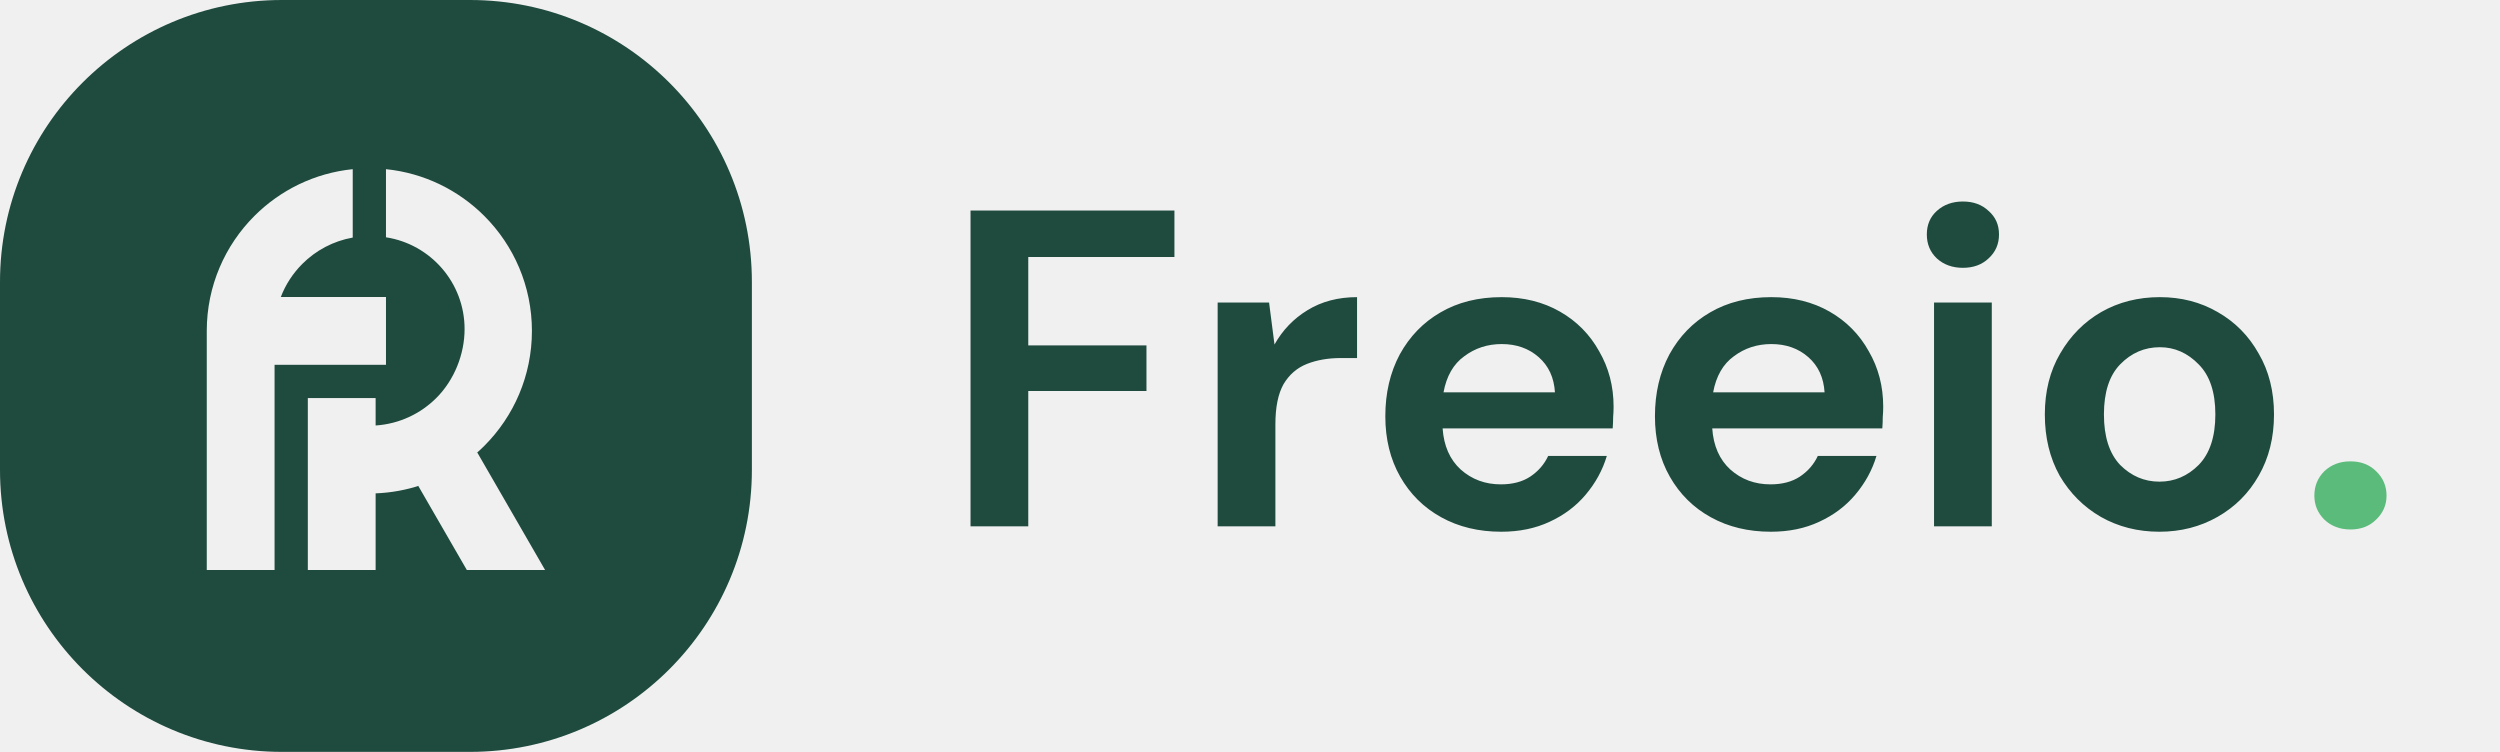
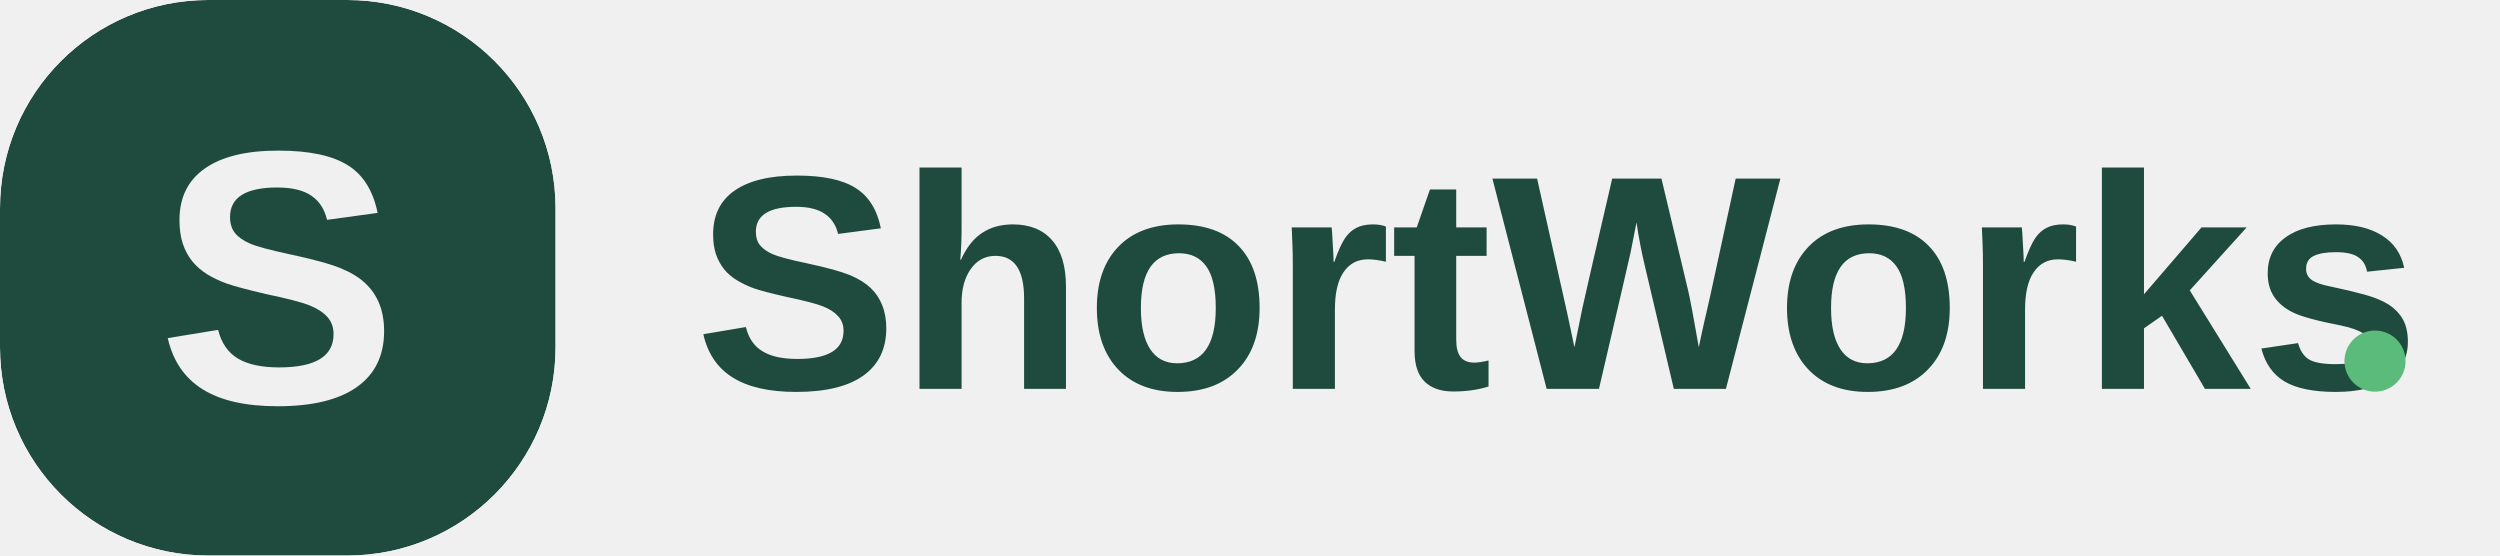
- <svg xmlns="http://www.w3.org/2000/svg" width="133" height="40" viewBox="0 0 133 40" fill="none">
-   <path fill-rule="evenodd" clip-rule="evenodd" d="M0 15C0 6.716 6.716 0 15 0H25C33.284 0 40 6.716 40 15V25C40 33.284 33.284 40 25 40H15C6.716 40 0 33.284 0 25V15ZM18.765 12.639C17.727 12.823 16.798 13.324 16.084 14.039C15.588 14.535 15.194 15.134 14.939 15.801H20.534V19.408H14.939H14.607V24.631V30.325H11V17.605C11 15.217 11.969 13.054 13.534 11.489C14.903 10.12 16.73 9.207 18.765 9V12.639ZM20.534 9V12.624C22.902 12.99 24.716 15.037 24.716 17.507C24.716 18.849 24.165 20.22 23.215 21.17C22.376 22.009 21.242 22.553 19.983 22.636V21.176H16.376V21.439V25.612V30.325H19.983V26.247C20.821 26.215 21.629 26.063 22.39 25.809C22.345 25.824 22.3 25.839 22.254 25.854L24.836 30.325H29L25.391 24.073C25.358 24.101 25.326 24.129 25.293 24.157C25.456 24.017 25.613 23.871 25.765 23.72C27.33 22.155 28.298 19.992 28.298 17.605C28.298 15.216 27.33 13.054 25.765 11.489C24.395 10.12 22.569 9.207 20.534 9ZM25.263 24.183C25.273 24.175 25.283 24.166 25.293 24.157C25.283 24.166 25.273 24.175 25.263 24.183Z" fill="#1F4B3F" />
-   <path d="M51.632 28V11.2H62.48V13.672H54.704V18.376H60.992V20.8H54.704V28H51.632ZM64.779 28V16.096H67.515L67.803 18.328C68.235 17.56 68.819 16.952 69.555 16.504C70.307 16.04 71.187 15.808 72.195 15.808V19.048H71.331C70.659 19.048 70.059 19.152 69.531 19.36C69.003 19.568 68.587 19.928 68.283 20.44C67.995 20.952 67.851 21.664 67.851 22.576V28H64.779ZM79.867 28.288C78.667 28.288 77.603 28.032 76.675 27.52C75.747 27.008 75.019 26.288 74.491 25.36C73.963 24.432 73.699 23.36 73.699 22.144C73.699 20.912 73.955 19.816 74.467 18.856C74.995 17.896 75.715 17.152 76.627 16.624C77.555 16.08 78.643 15.808 79.891 15.808C81.059 15.808 82.091 16.064 82.987 16.576C83.883 17.088 84.579 17.792 85.075 18.688C85.587 19.568 85.843 20.552 85.843 21.64C85.843 21.816 85.835 22 85.819 22.192C85.819 22.384 85.811 22.584 85.795 22.792H76.747C76.811 23.72 77.131 24.448 77.707 24.976C78.299 25.504 79.011 25.768 79.843 25.768C80.467 25.768 80.987 25.632 81.403 25.36C81.835 25.072 82.155 24.704 82.363 24.256H85.483C85.259 25.008 84.883 25.696 84.355 26.32C83.843 26.928 83.203 27.408 82.435 27.76C81.683 28.112 80.827 28.288 79.867 28.288ZM79.891 18.304C79.139 18.304 78.475 18.52 77.899 18.952C77.323 19.368 76.955 20.008 76.795 20.872H82.723C82.675 20.088 82.387 19.464 81.859 19C81.331 18.536 80.675 18.304 79.891 18.304ZM94.211 28.288C93.011 28.288 91.947 28.032 91.019 27.52C90.091 27.008 89.363 26.288 88.835 25.36C88.307 24.432 88.043 23.36 88.043 22.144C88.043 20.912 88.299 19.816 88.811 18.856C89.339 17.896 90.059 17.152 90.971 16.624C91.899 16.08 92.987 15.808 94.235 15.808C95.403 15.808 96.435 16.064 97.331 16.576C98.227 17.088 98.923 17.792 99.419 18.688C99.931 19.568 100.187 20.552 100.187 21.64C100.187 21.816 100.179 22 100.163 22.192C100.163 22.384 100.155 22.584 100.139 22.792H91.091C91.155 23.72 91.475 24.448 92.051 24.976C92.643 25.504 93.355 25.768 94.187 25.768C94.811 25.768 95.331 25.632 95.747 25.36C96.179 25.072 96.499 24.704 96.707 24.256H99.827C99.603 25.008 99.227 25.696 98.699 26.32C98.187 26.928 97.547 27.408 96.779 27.76C96.027 28.112 95.171 28.288 94.211 28.288ZM94.235 18.304C93.483 18.304 92.819 18.52 92.243 18.952C91.667 19.368 91.299 20.008 91.139 20.872H97.067C97.019 20.088 96.731 19.464 96.203 19C95.675 18.536 95.019 18.304 94.235 18.304ZM104.427 14.248C103.867 14.248 103.403 14.08 103.035 13.744C102.683 13.408 102.507 12.984 102.507 12.472C102.507 11.96 102.683 11.544 103.035 11.224C103.403 10.888 103.867 10.72 104.427 10.72C104.987 10.72 105.443 10.888 105.795 11.224C106.163 11.544 106.347 11.96 106.347 12.472C106.347 12.984 106.163 13.408 105.795 13.744C105.443 14.08 104.987 14.248 104.427 14.248ZM102.891 28V16.096H105.963V28H102.891ZM114.881 28.288C113.729 28.288 112.689 28.024 111.761 27.496C110.849 26.968 110.121 26.24 109.577 25.312C109.049 24.368 108.785 23.28 108.785 22.048C108.785 20.816 109.057 19.736 109.601 18.808C110.145 17.864 110.873 17.128 111.785 16.6C112.713 16.072 113.753 15.808 114.905 15.808C116.041 15.808 117.065 16.072 117.977 16.6C118.905 17.128 119.633 17.864 120.161 18.808C120.705 19.736 120.977 20.816 120.977 22.048C120.977 23.28 120.705 24.368 120.161 25.312C119.633 26.24 118.905 26.968 117.977 27.496C117.049 28.024 116.017 28.288 114.881 28.288ZM114.881 25.624C115.681 25.624 116.377 25.328 116.969 24.736C117.561 24.128 117.857 23.232 117.857 22.048C117.857 20.864 117.561 19.976 116.969 19.384C116.377 18.776 115.689 18.472 114.905 18.472C114.089 18.472 113.385 18.776 112.793 19.384C112.217 19.976 111.929 20.864 111.929 22.048C111.929 23.232 112.217 24.128 112.793 24.736C113.385 25.328 114.081 25.624 114.881 25.624Z" fill="#1F4B3F" />
-   <path d="M125.044 28.168C124.484 28.168 124.02 27.992 123.652 27.64C123.3 27.288 123.124 26.864 123.124 26.368C123.124 25.856 123.3 25.424 123.652 25.072C124.02 24.72 124.484 24.544 125.044 24.544C125.604 24.544 126.06 24.72 126.412 25.072C126.78 25.424 126.964 25.856 126.964 26.368C126.964 26.864 126.78 27.288 126.412 27.64C126.06 27.992 125.604 28.168 125.044 28.168Z" fill="#5BBB7B" />
+ <svg xmlns="http://www.w3.org/2000/svg" width="180" height="40" viewBox="0 0 180 40" fill="none">
+   <mask id="mheaderlogo3svg">
+     <rect width="40" height="40" rx="15" fill="white" />
+     <text x="20" y="29" text-anchor="middle" font-size="26" font-family="Arial, Helvetica, sans-serif" font-weight="700" fill="black">S</text>
+   </mask>
+   <rect width="40" height="40" rx="15" fill="#1F4B3F" mask="url(#mheaderlogo3svg)" />
+   <text x="50" y="28" font-size="22" font-family="Arial, Helvetica, sans-serif" font-weight="700" textLength="116" lengthAdjust="spacingAndGlyphs" fill="#1F4B3F">ShortWorks</text>
+   <circle cx="171" cy="26" r="2.2" fill="#5BBB7B" />
</svg>
